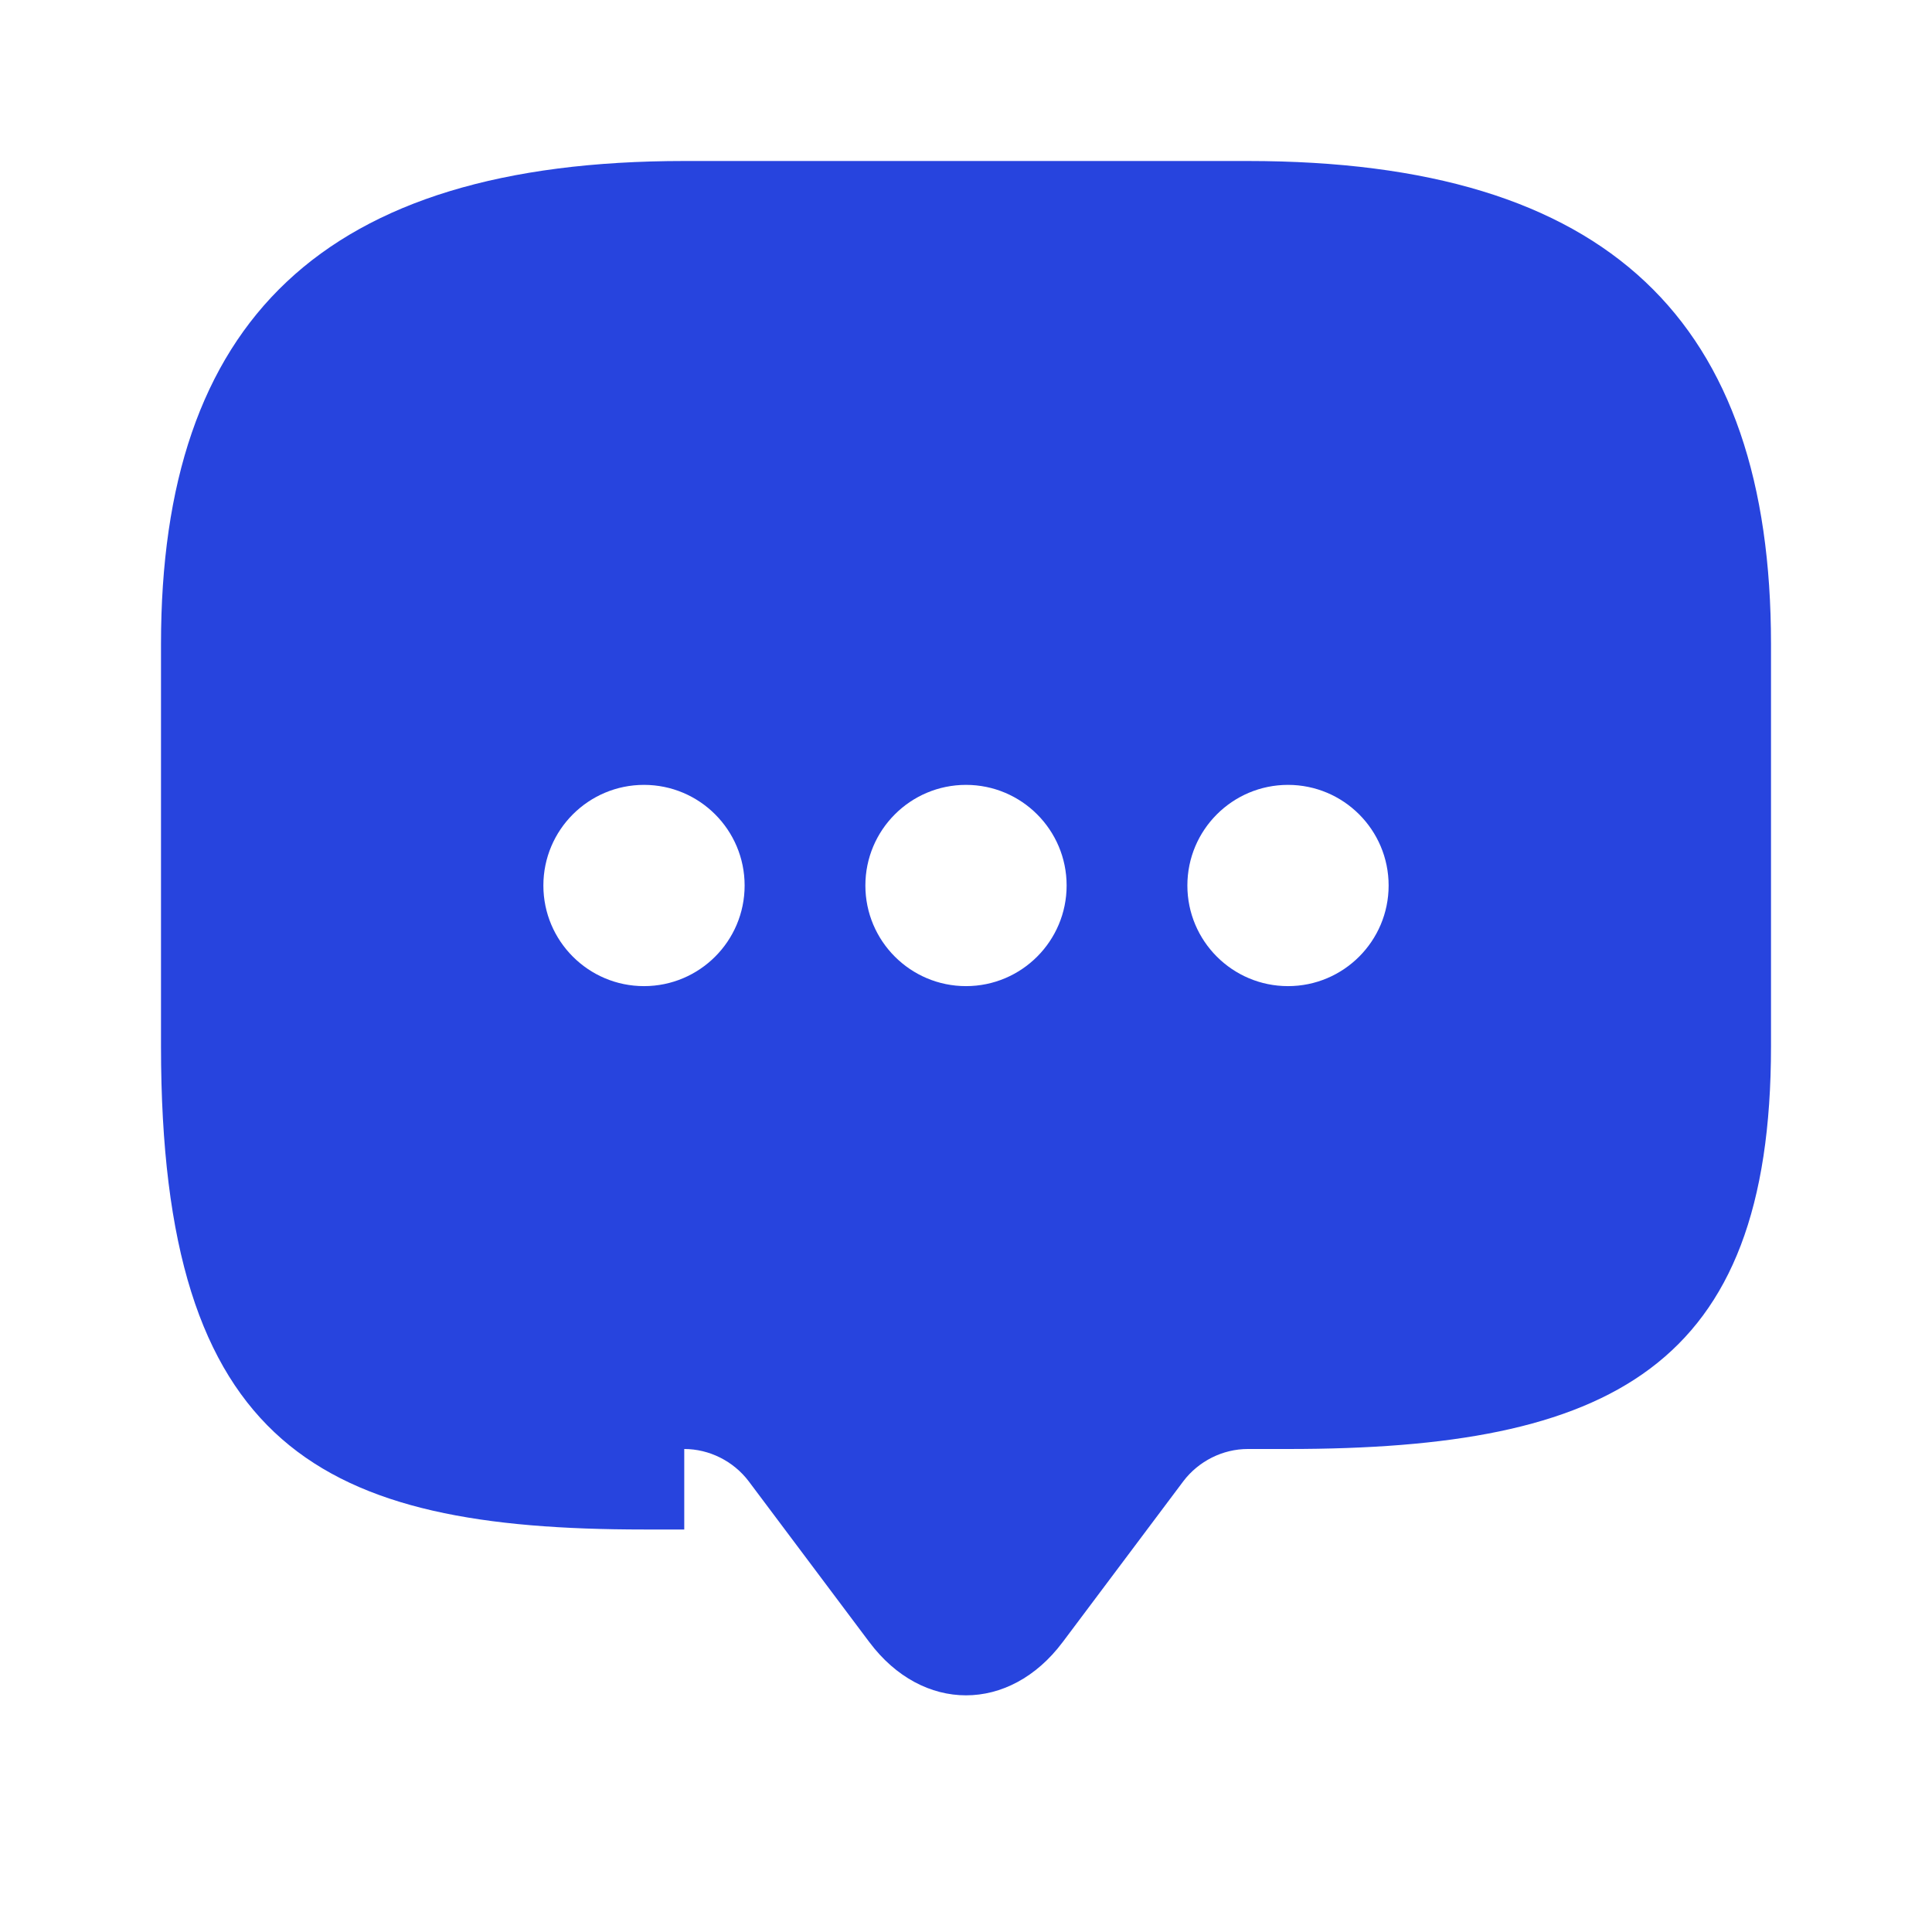
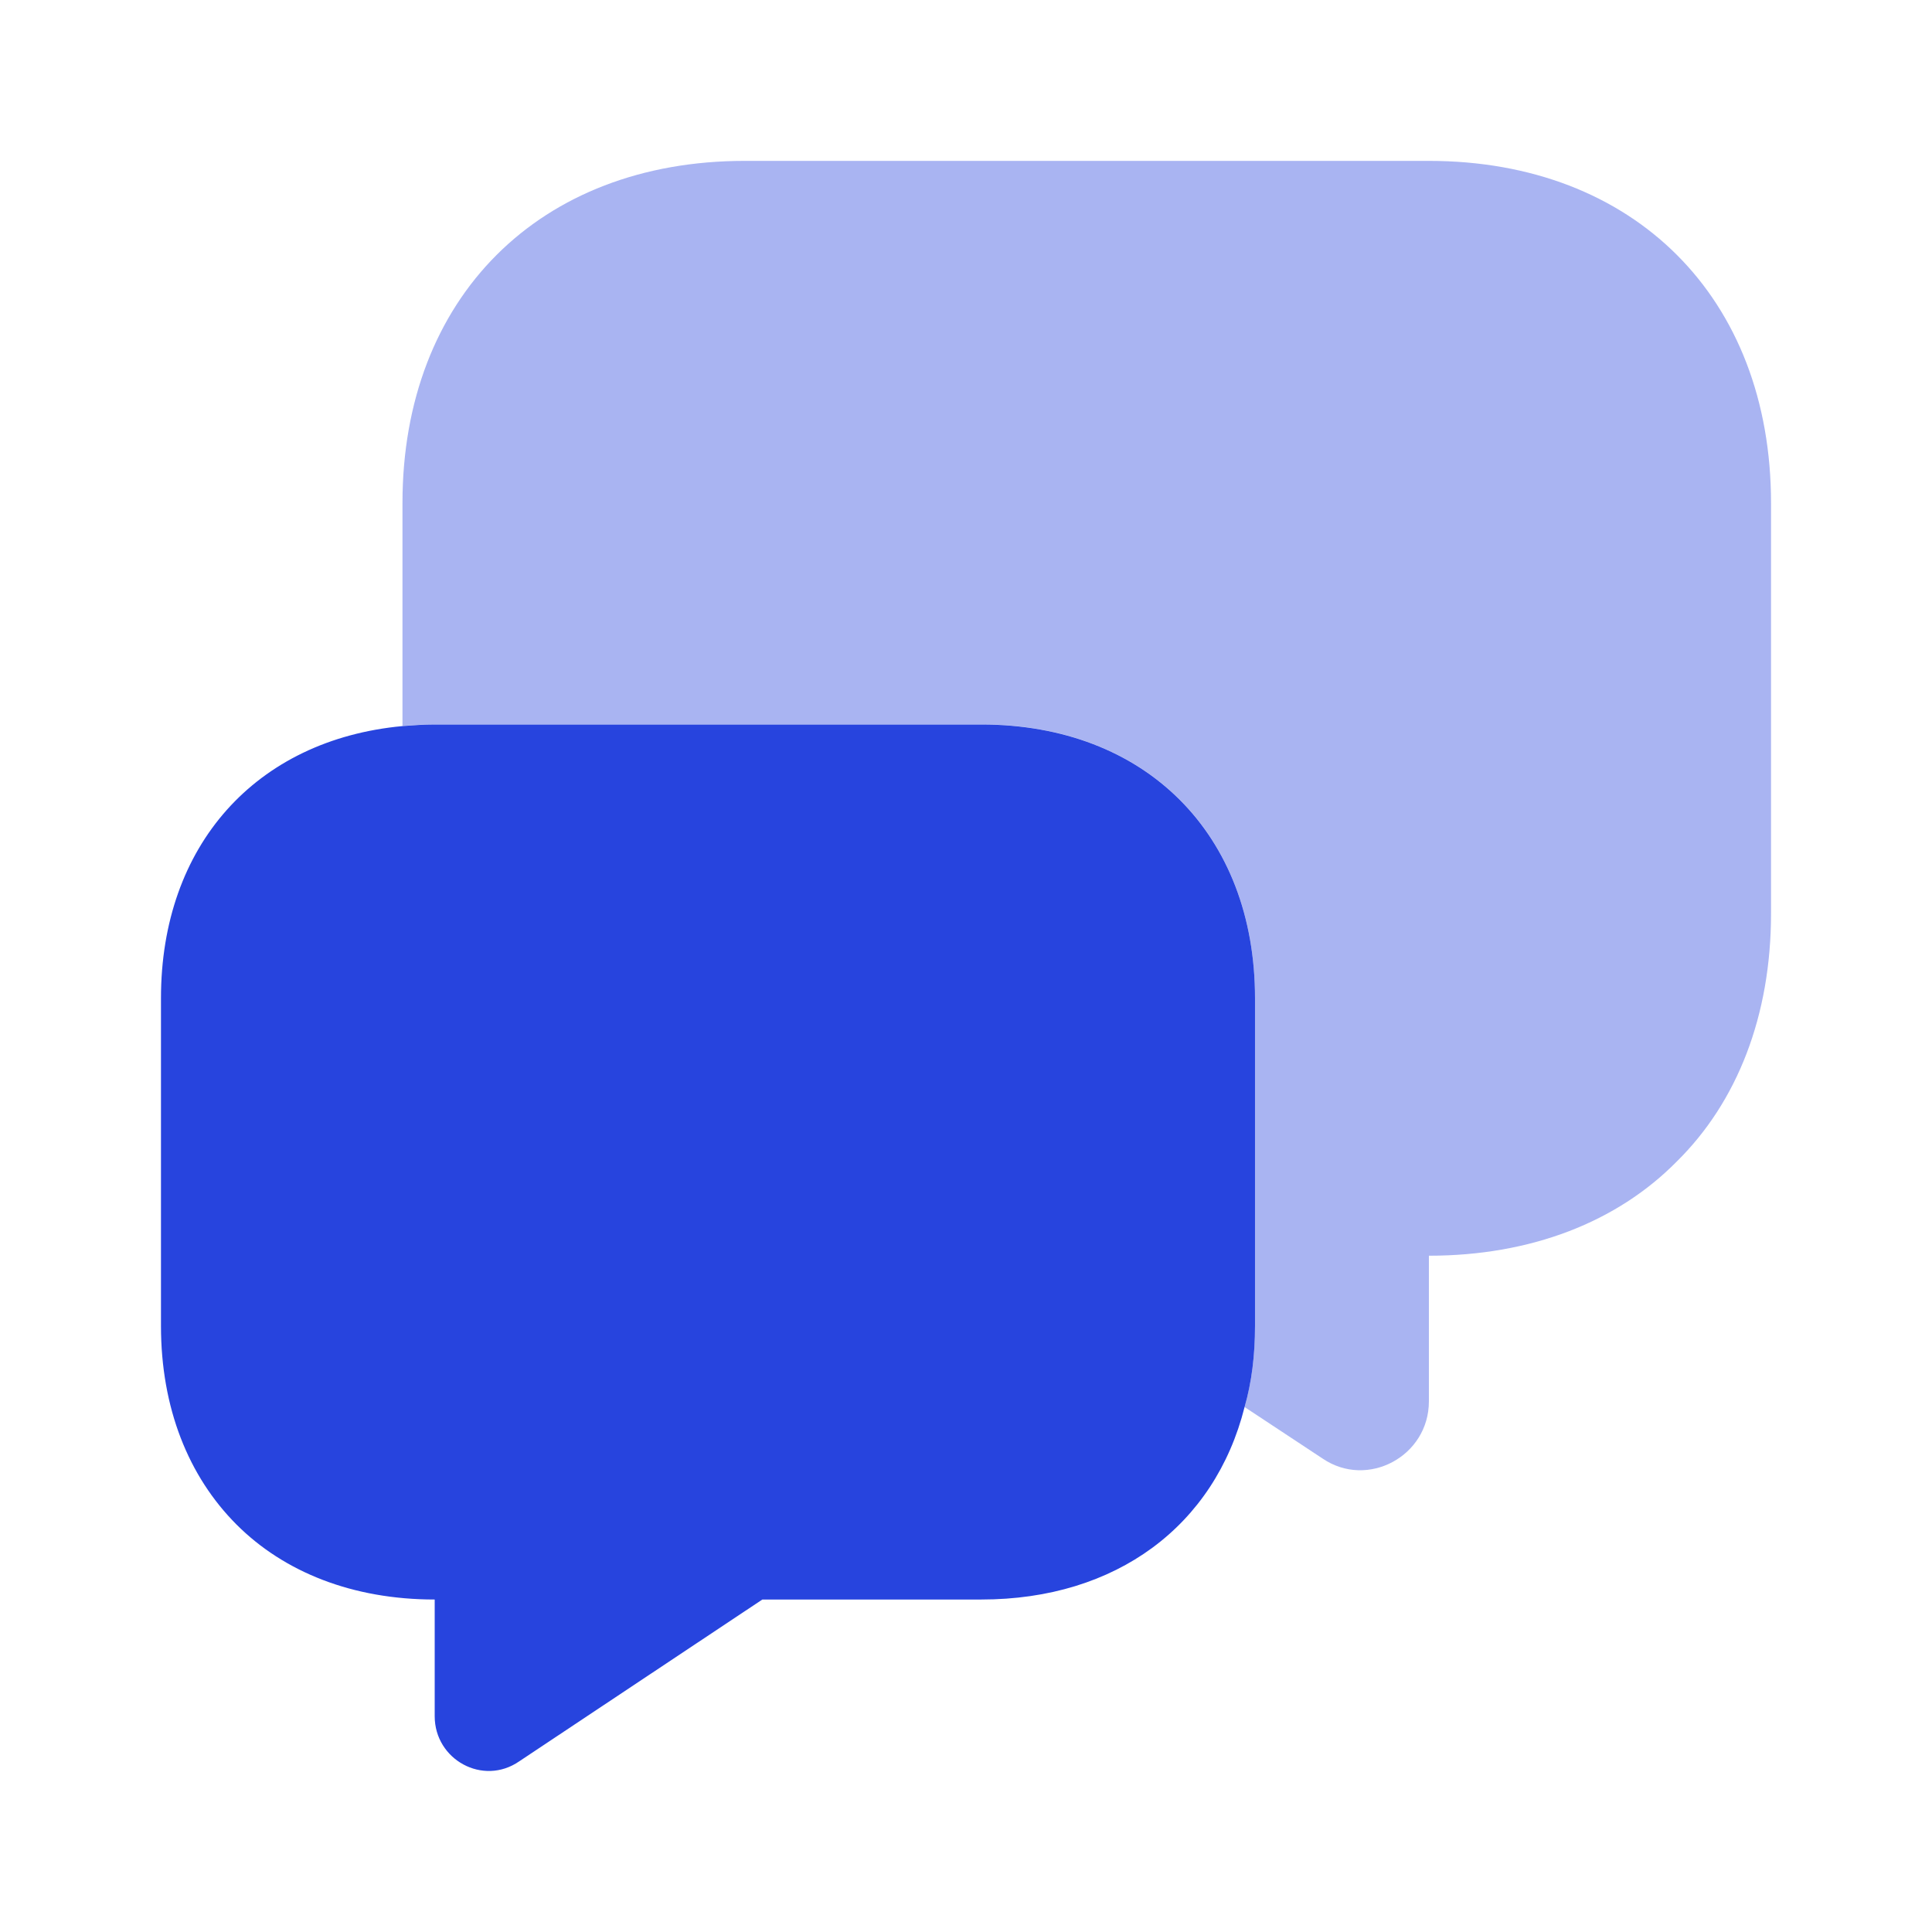
- <svg xmlns="http://www.w3.org/2000/svg" width="24" height="24" viewBox="0 0 24 24" fill="none">
-   <path fill-rule="evenodd" clip-rule="evenodd" d="M8.5 19H8C4 19 2 18 2 13V8C2 4 4 2 8.5 2H15.5C20 2 22 4 22 8V13C22 17 20 18 16 18H15.5C15.19 18 14.89 18.15 14.7 18.4L13.2 20.4C12.54 21.28 11.46 21.28 10.8 20.4L9.3 18.4C9.11 18.15 8.81 18 8.5 18V19ZM8 9.75C8.69 9.75 9.25 10.31 9.25 11C9.25 11.69 8.69 12.25 8 12.25C7.31 12.25 6.75 11.69 6.75 11C6.75 10.31 7.31 9.75 8 9.75ZM12 9.75C12.69 9.75 13.25 10.31 13.25 11C13.25 11.69 12.69 12.25 12 12.25C11.31 12.25 10.75 11.69 10.75 11C10.75 10.31 11.31 9.75 12 9.75ZM16 9.75C16.69 9.75 17.25 10.31 17.25 11C17.25 11.69 16.69 12.25 16 12.25C15.31 12.25 14.75 11.69 14.75 11C14.75 10.31 15.31 9.75 16 9.75Z" fill="#2744DE" />
+ <svg xmlns="http://www.w3.org/2000/svg" width="22" height="22" viewBox="0 0 22 22" fill="none">
+   <path opacity="0.4" d="M20.167 5.728V10.403C20.167 11.567 19.782 12.548 19.094 13.226C18.416 13.914 17.435 14.299 16.271 14.299V15.958C16.271 16.581 15.574 16.957 15.061 16.609L14.172 16.022C14.254 15.738 14.291 15.426 14.291 15.096V11.365C14.291 9.495 13.044 8.249 11.174 8.249H4.95C4.822 8.249 4.702 8.258 4.583 8.267V5.728C4.583 3.39 6.142 1.832 8.479 1.832H16.271C18.608 1.832 20.167 3.39 20.167 5.728Z" fill="#2744DE" />
+   <path d="M14.291 11.367V15.098C14.291 15.428 14.254 15.739 14.172 16.023C13.832 17.371 12.714 18.214 11.174 18.214H8.681L5.912 20.057C5.5 20.341 4.95 20.038 4.95 19.543V18.214C4.015 18.214 3.236 17.902 2.695 17.362C2.145 16.812 1.833 16.032 1.833 15.098V11.367C1.833 9.625 2.915 8.424 4.583 8.268C4.702 8.259 4.822 8.25 4.95 8.25H11.174C13.044 8.25 14.291 9.497 14.291 11.367Z" fill="#2744DE" />
</svg>
